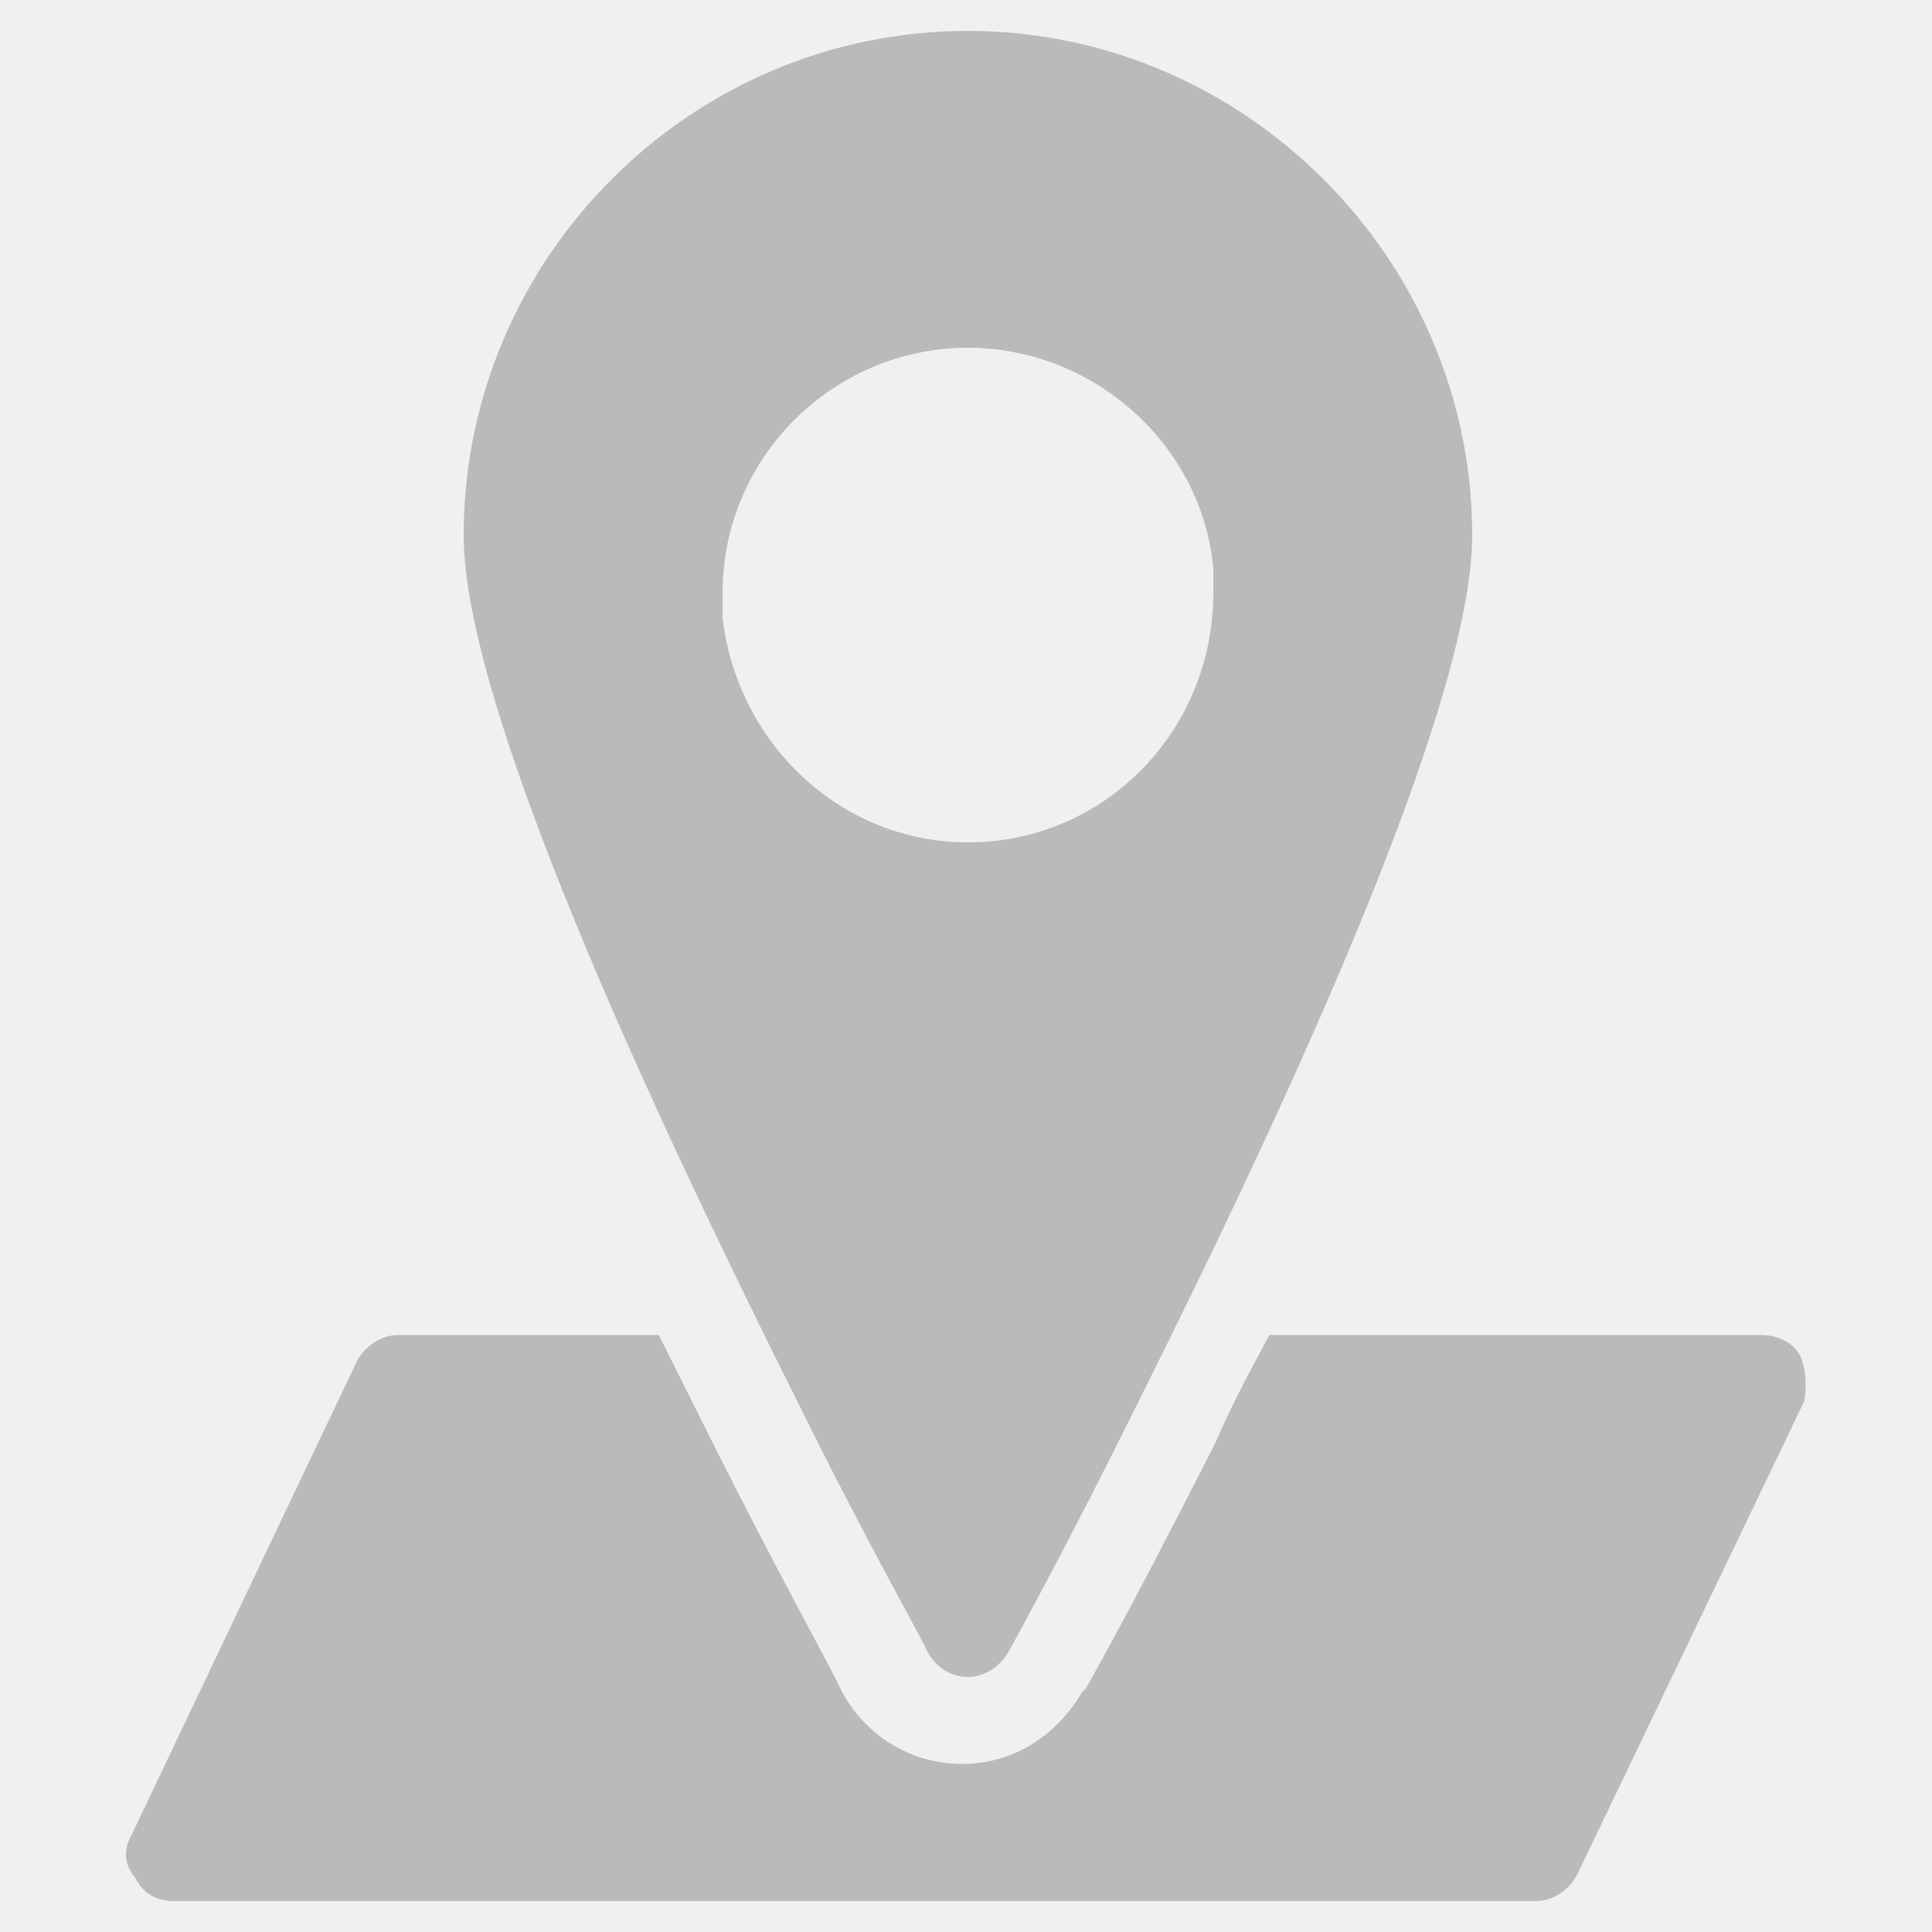
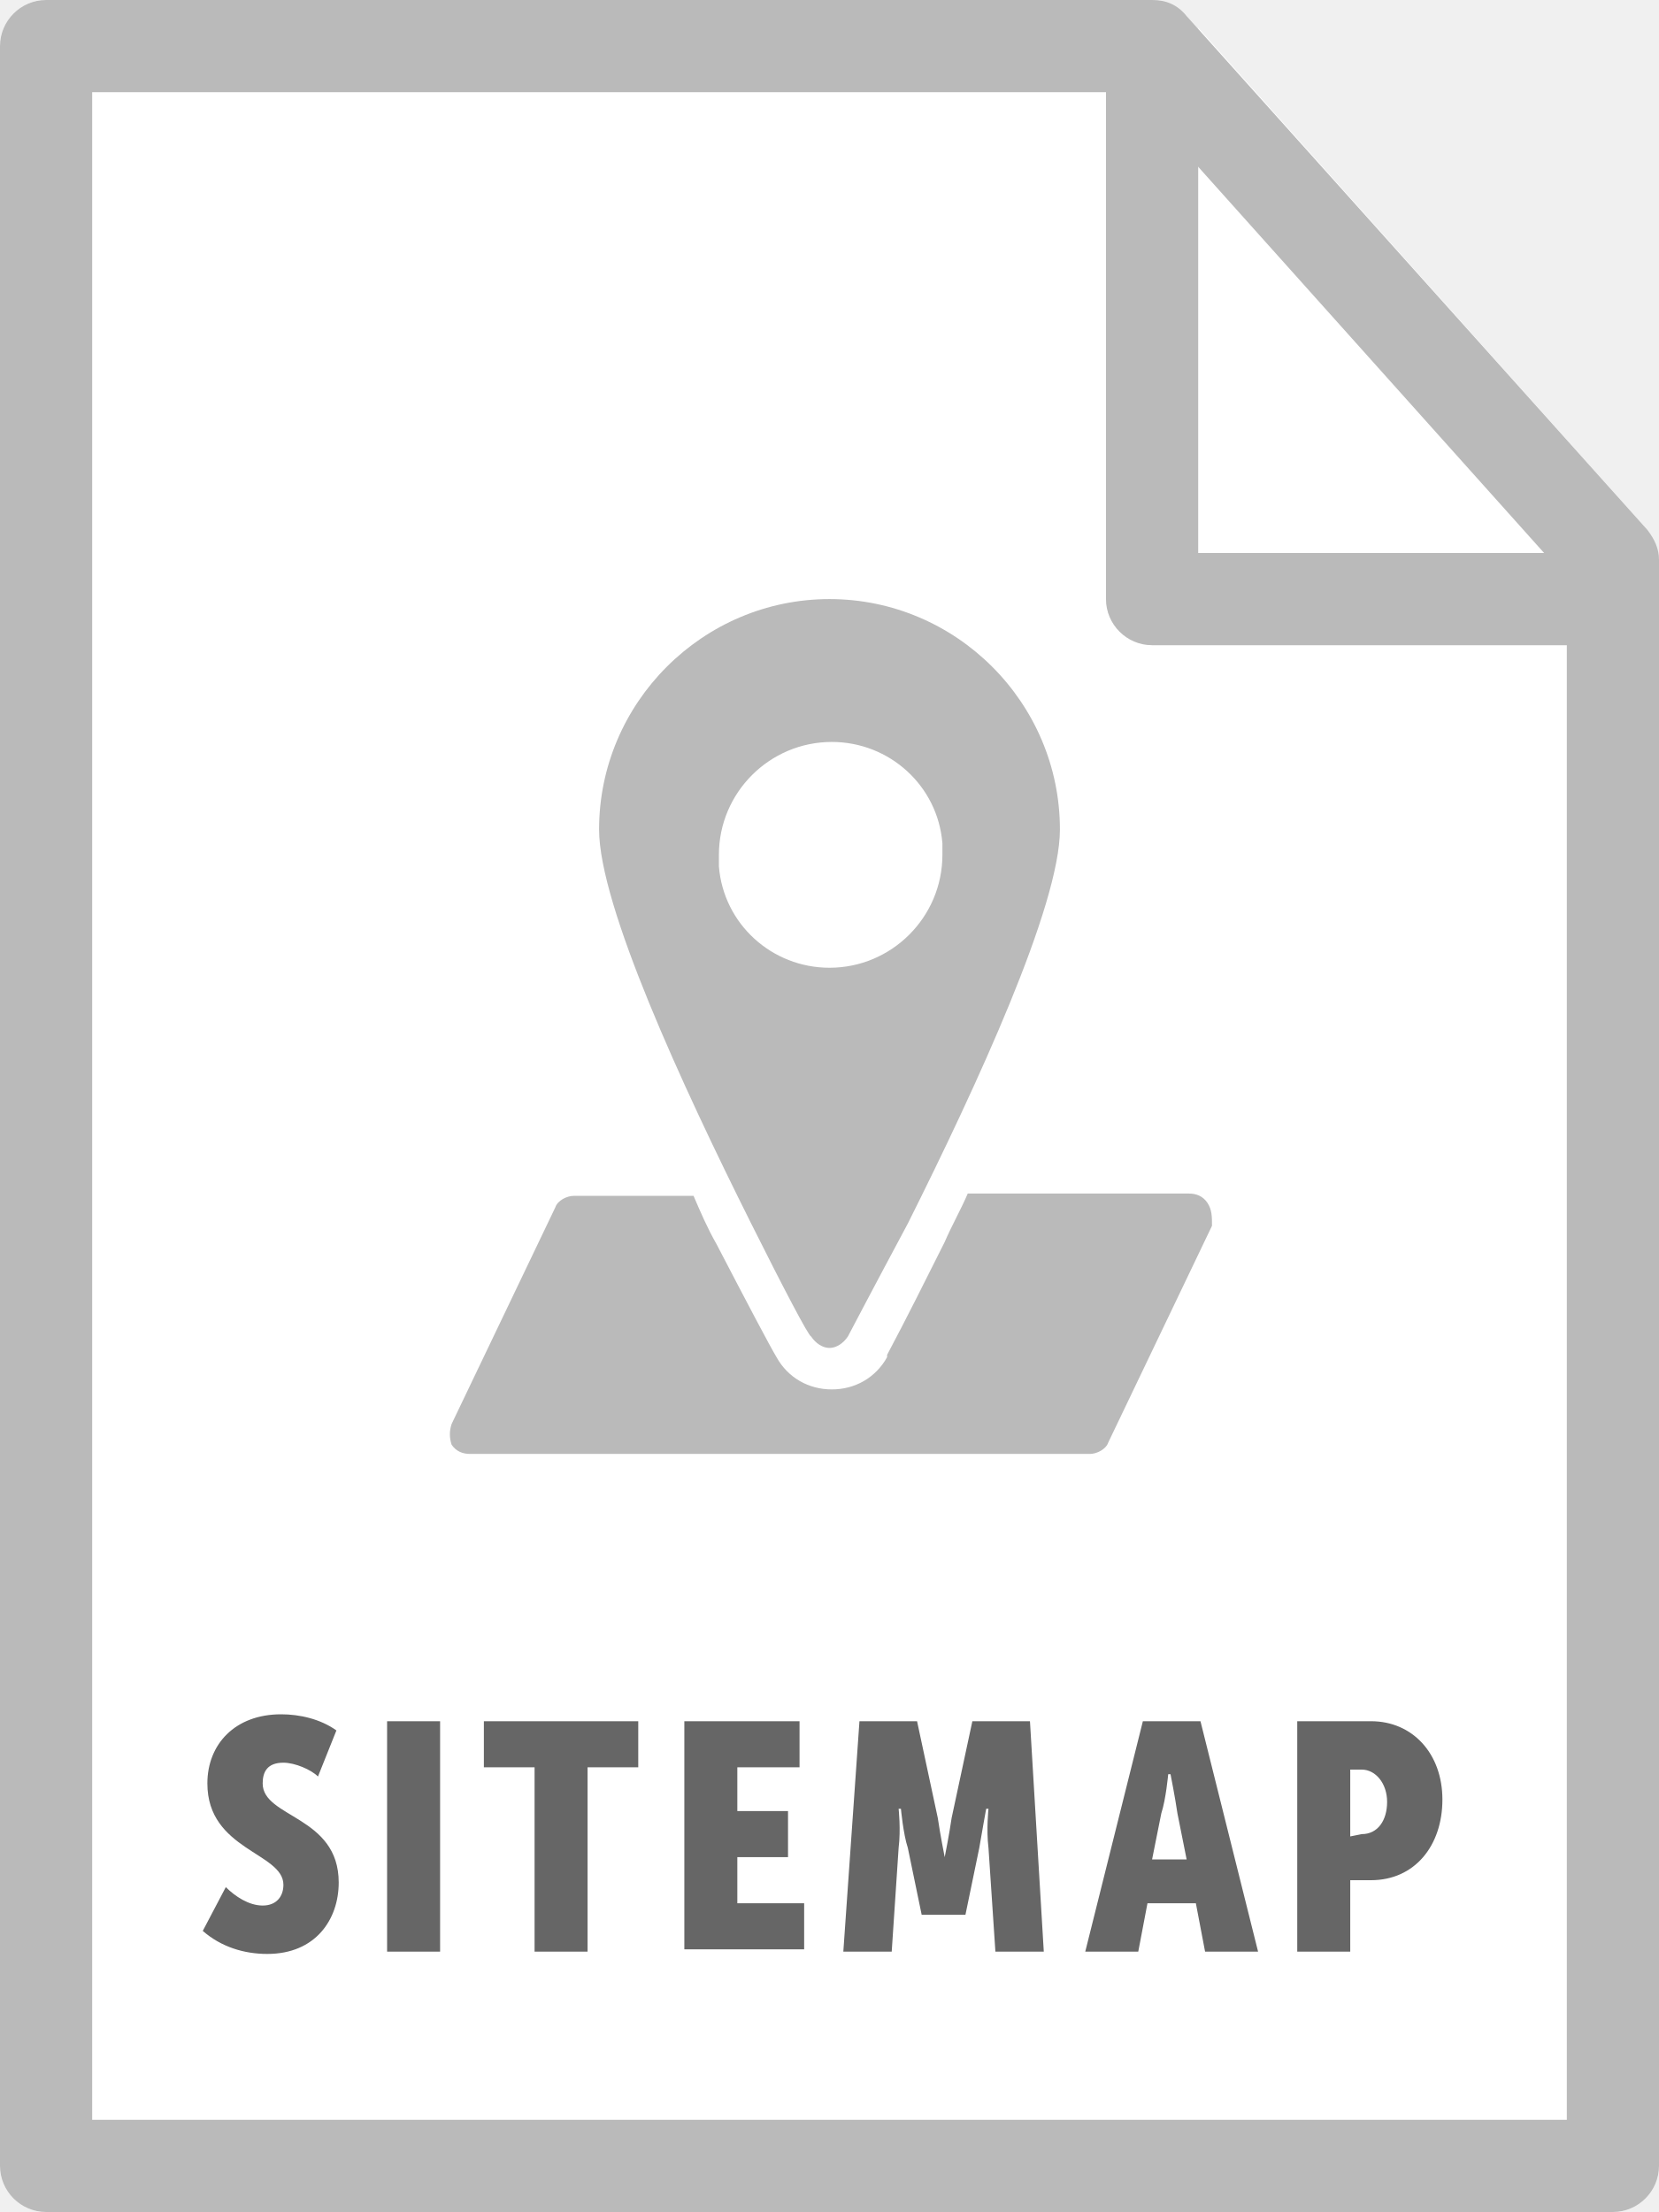
- <svg xmlns="http://www.w3.org/2000/svg" viewBox="0 0 100 100">
-   <path d="M93.2 70.2c-.4-.7-1.1-1.1-2.1-1.1H65.7c-.9 1.7-1.9 3.5-2.8 5.6-2.2 4.3-4.5 8.8-6.7 12.7l-.2.2c-1.3 2.2-3.5 3.7-6.2 3.7s-5-1.5-6.2-3.7c-.7-1.5-3.4-6.3-6.7-12.9l-2.8-5.6H20.6c-.9 0-1.7.6-2.1 1.3L6.8 95c-.4.7-.4 1.5.2 2.2.4.8 1.1 1.2 2 1.2h70.5c.9 0 1.7-.6 2.1-1.3l11.8-24.6c.1-.8.1-1.5-.2-2.3zM50.1 1.6C35.7 1.6 24 13.4 24 27.7c0 8.8 9.5 29.3 17.3 44.9C45 80.1 48 85.3 48 85.5c.4.7 1.1 1.3 2.1 1.3.9 0 1.7-.6 2.1-1.3 0 0 3-5.4 6.7-12.9C66.7 57 76.2 36.5 76.2 27.7c0-14.3-11.8-26.1-26.1-26.1zm0 42c-6.5 0-11.9-5-12.7-11.6v-1.3c0-7.1 5.8-12.7 12.7-12.7 6.5 0 12.1 5 12.7 11.4v1.3c0 7.1-5.6 12.9-12.7 12.9z" fill="#bababa" />
+ <svg xmlns="http://www.w3.org/2000/svg" id="Layer_1" viewBox="0 0 72 96">
+   <style>.st0{fill:#fff}.st2{fill:#bababa}</style>
+   <path class="st0" d="M0 2v92c0 1.1.9 2 2 2h68c1.1 0 2-.9 2-2V28H50c-1.1 0-2-.9-2-2V0H2C.9 0 0 .9 0 2z" />
+   <path class="st0" d="M71.9 24c-.1-.4-.2-.7-.4-1L52 1.2V24h19.9z" />
+   <path d="M9.8 81.9c.4.4 1 .8 1.6.8s.9-.4.9-.9c0-1.4-3.3-1.5-3.3-4.4 0-1.7 1.2-3 3.2-3 .8 0 1.7.2 2.4.7l-.8 2c-.3-.3-1-.6-1.5-.6-.7 0-.9.4-.9.9 0 1.5 3.3 1.4 3.3 4.3 0 1.6-1 3.1-3.1 3.1-1 0-2-.3-2.8-1l1-1.9zm7-7.2h2.3v10h-2.3v-10zm6.4 2H21v-2h6.7v2h-2.2v8h-2.3v-8zm6.5-2h5v2H32v1.9h2.2v2H32v2h2.9v2h-5.2v-9.9zm7.6 0h2.5l.9 4.2c.1.7.3 1.7.3 1.7s.2-1 .3-1.7l.9-4.2h2.5l.6 10h-2.1l-.3-4.5c-.1-.8 0-1.7 0-1.7h-.1s-.2 1.1-.3 1.7l-.6 2.9H40l-.6-2.9c-.2-.6-.3-1.7-.3-1.7H39s.1.9 0 1.7l-.3 4.5h-2.1l.7-10zm12.3 0h2.5l2.5 10h-2.3l-.4-2.1h-2.1l-.4 2.1h-2.3l2.5-10zm1.9 6l-.4-2c-.1-.7-.3-1.7-.3-1.7h-.1s-.1 1.1-.3 1.7l-.4 2h1.5zm4.8-6h3.2c1.8 0 3.1 1.4 3.1 3.4s-1.2 3.5-3.1 3.5h-.9v3.1h-2.3v-10zm2.8 4.9c.7 0 1.1-.6 1.1-1.4s-.5-1.4-1.1-1.4h-.5v2.9l.5-.1z" fill="#666" />
+   <path class="st2" d="M0 94V2C0 .9.9 0 2 0h48c.6 0 1.1.2 1.5.7l20 22.3c.3.4.5.8.5 1.3V94c0 1.1-.9 2-2 2H2c-1.1 0-2-.9-2-2zm68-68.9L49.1 4H4v88h64V25.1z" />
+   <path class="st2" d="M48 26V4c0-1.1.9-2 2-2s2 .9 2 2v20h16c1.1 0 2 .9 2 2s-.9 2-2 2H50c-1.1 0-2-.9-2-2zm4.4 26.2c-.2-.3-.5-.4-.8-.4H42c-.3.7-.7 1.4-1 2.1-.8 1.6-1.7 3.4-2.5 4.9v.1c-.5.9-1.4 1.4-2.4 1.4s-1.9-.5-2.4-1.4c-.3-.5-1.3-2.4-2.6-4.9-.4-.7-.7-1.4-1-2.1h-5.2c-.3 0-.7.2-.8.5l-4.5 9.4c-.1.3-.1.6 0 .9.2.3.5.4.8.4h26.9c.3 0 .7-.2.8-.5l4.5-9.4c0-.4 0-.7-.2-1z" />
+   <path class="st2" d="M36 26c-5.5 0-10 4.5-10 10 0 3.3 3.6 11.1 6.6 17.1 1.4 2.8 2.5 4.9 2.6 4.9.2.3.5.5.8.5.3 0 .6-.2.8-.5 0 0 1.1-2.1 2.6-4.9 3-6 6.6-13.8 6.6-17.1 0-5.5-4.5-10-10-10zm0 16c-2.5 0-4.6-1.9-4.8-4.4v-.5c0-2.7 2.2-4.9 4.9-4.9 2.5 0 4.6 1.9 4.8 4.4v.5c0 2.7-2.2 4.9-4.9 4.9z" />
</svg>
